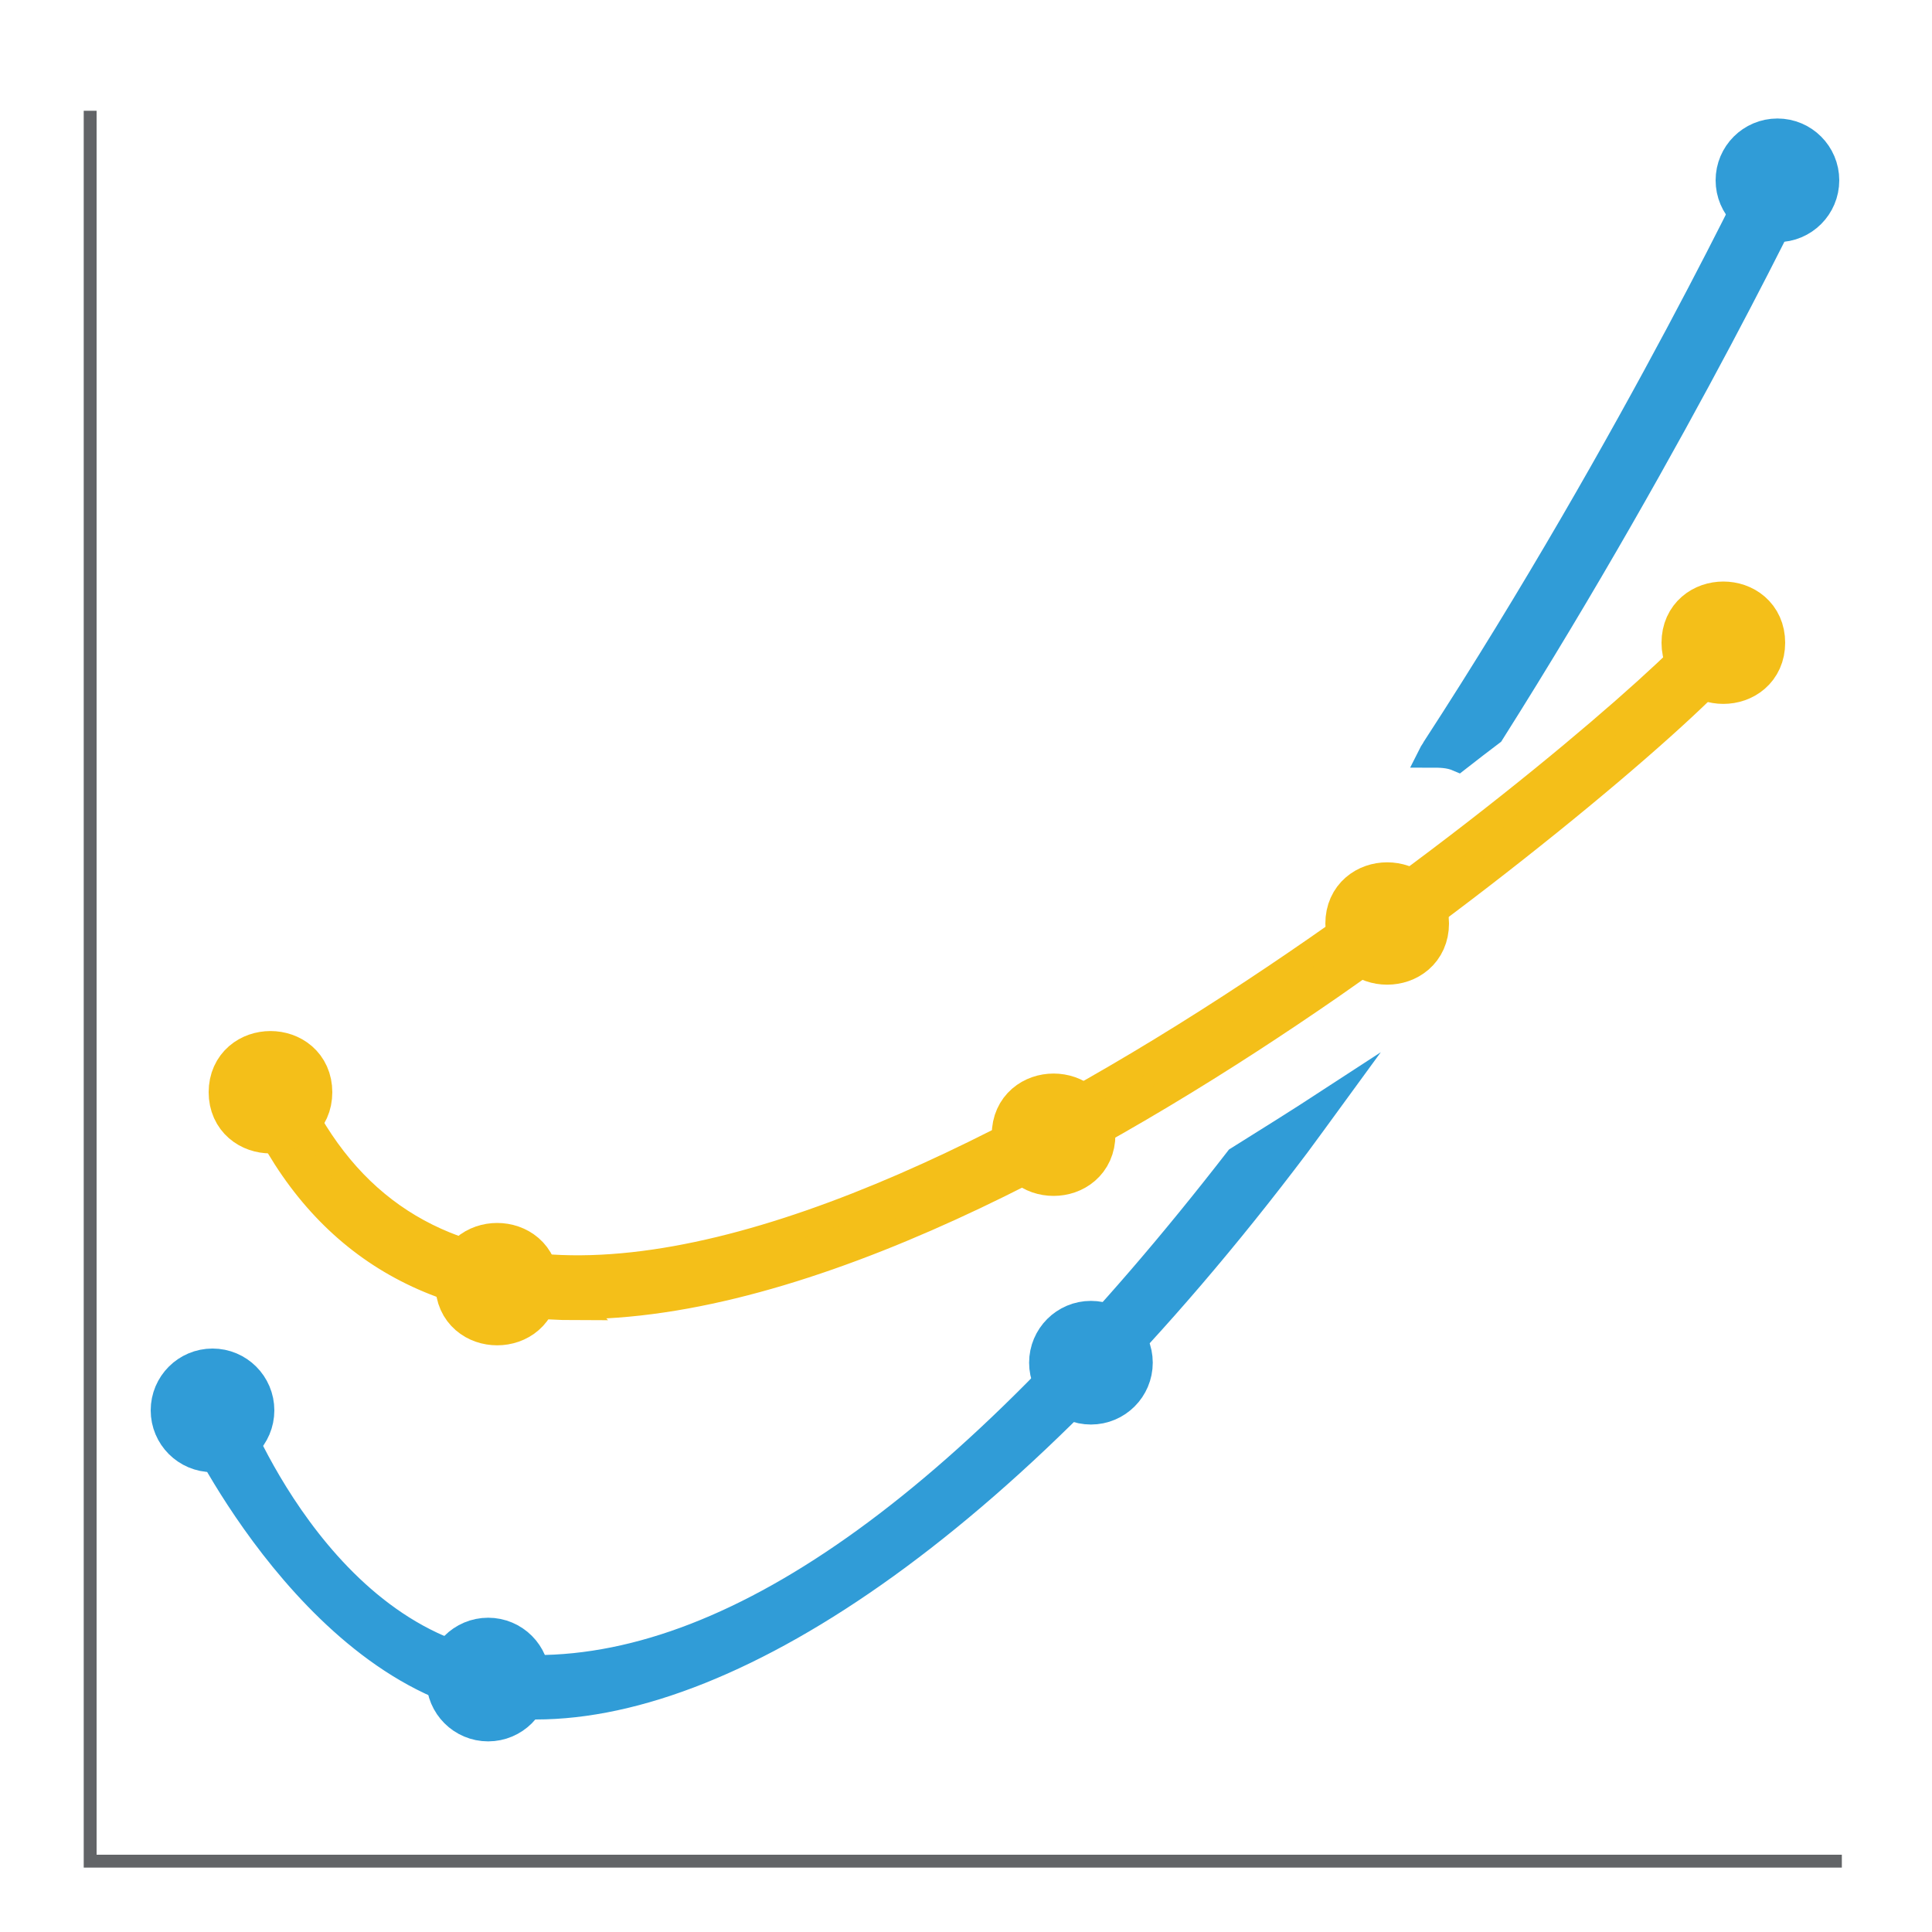
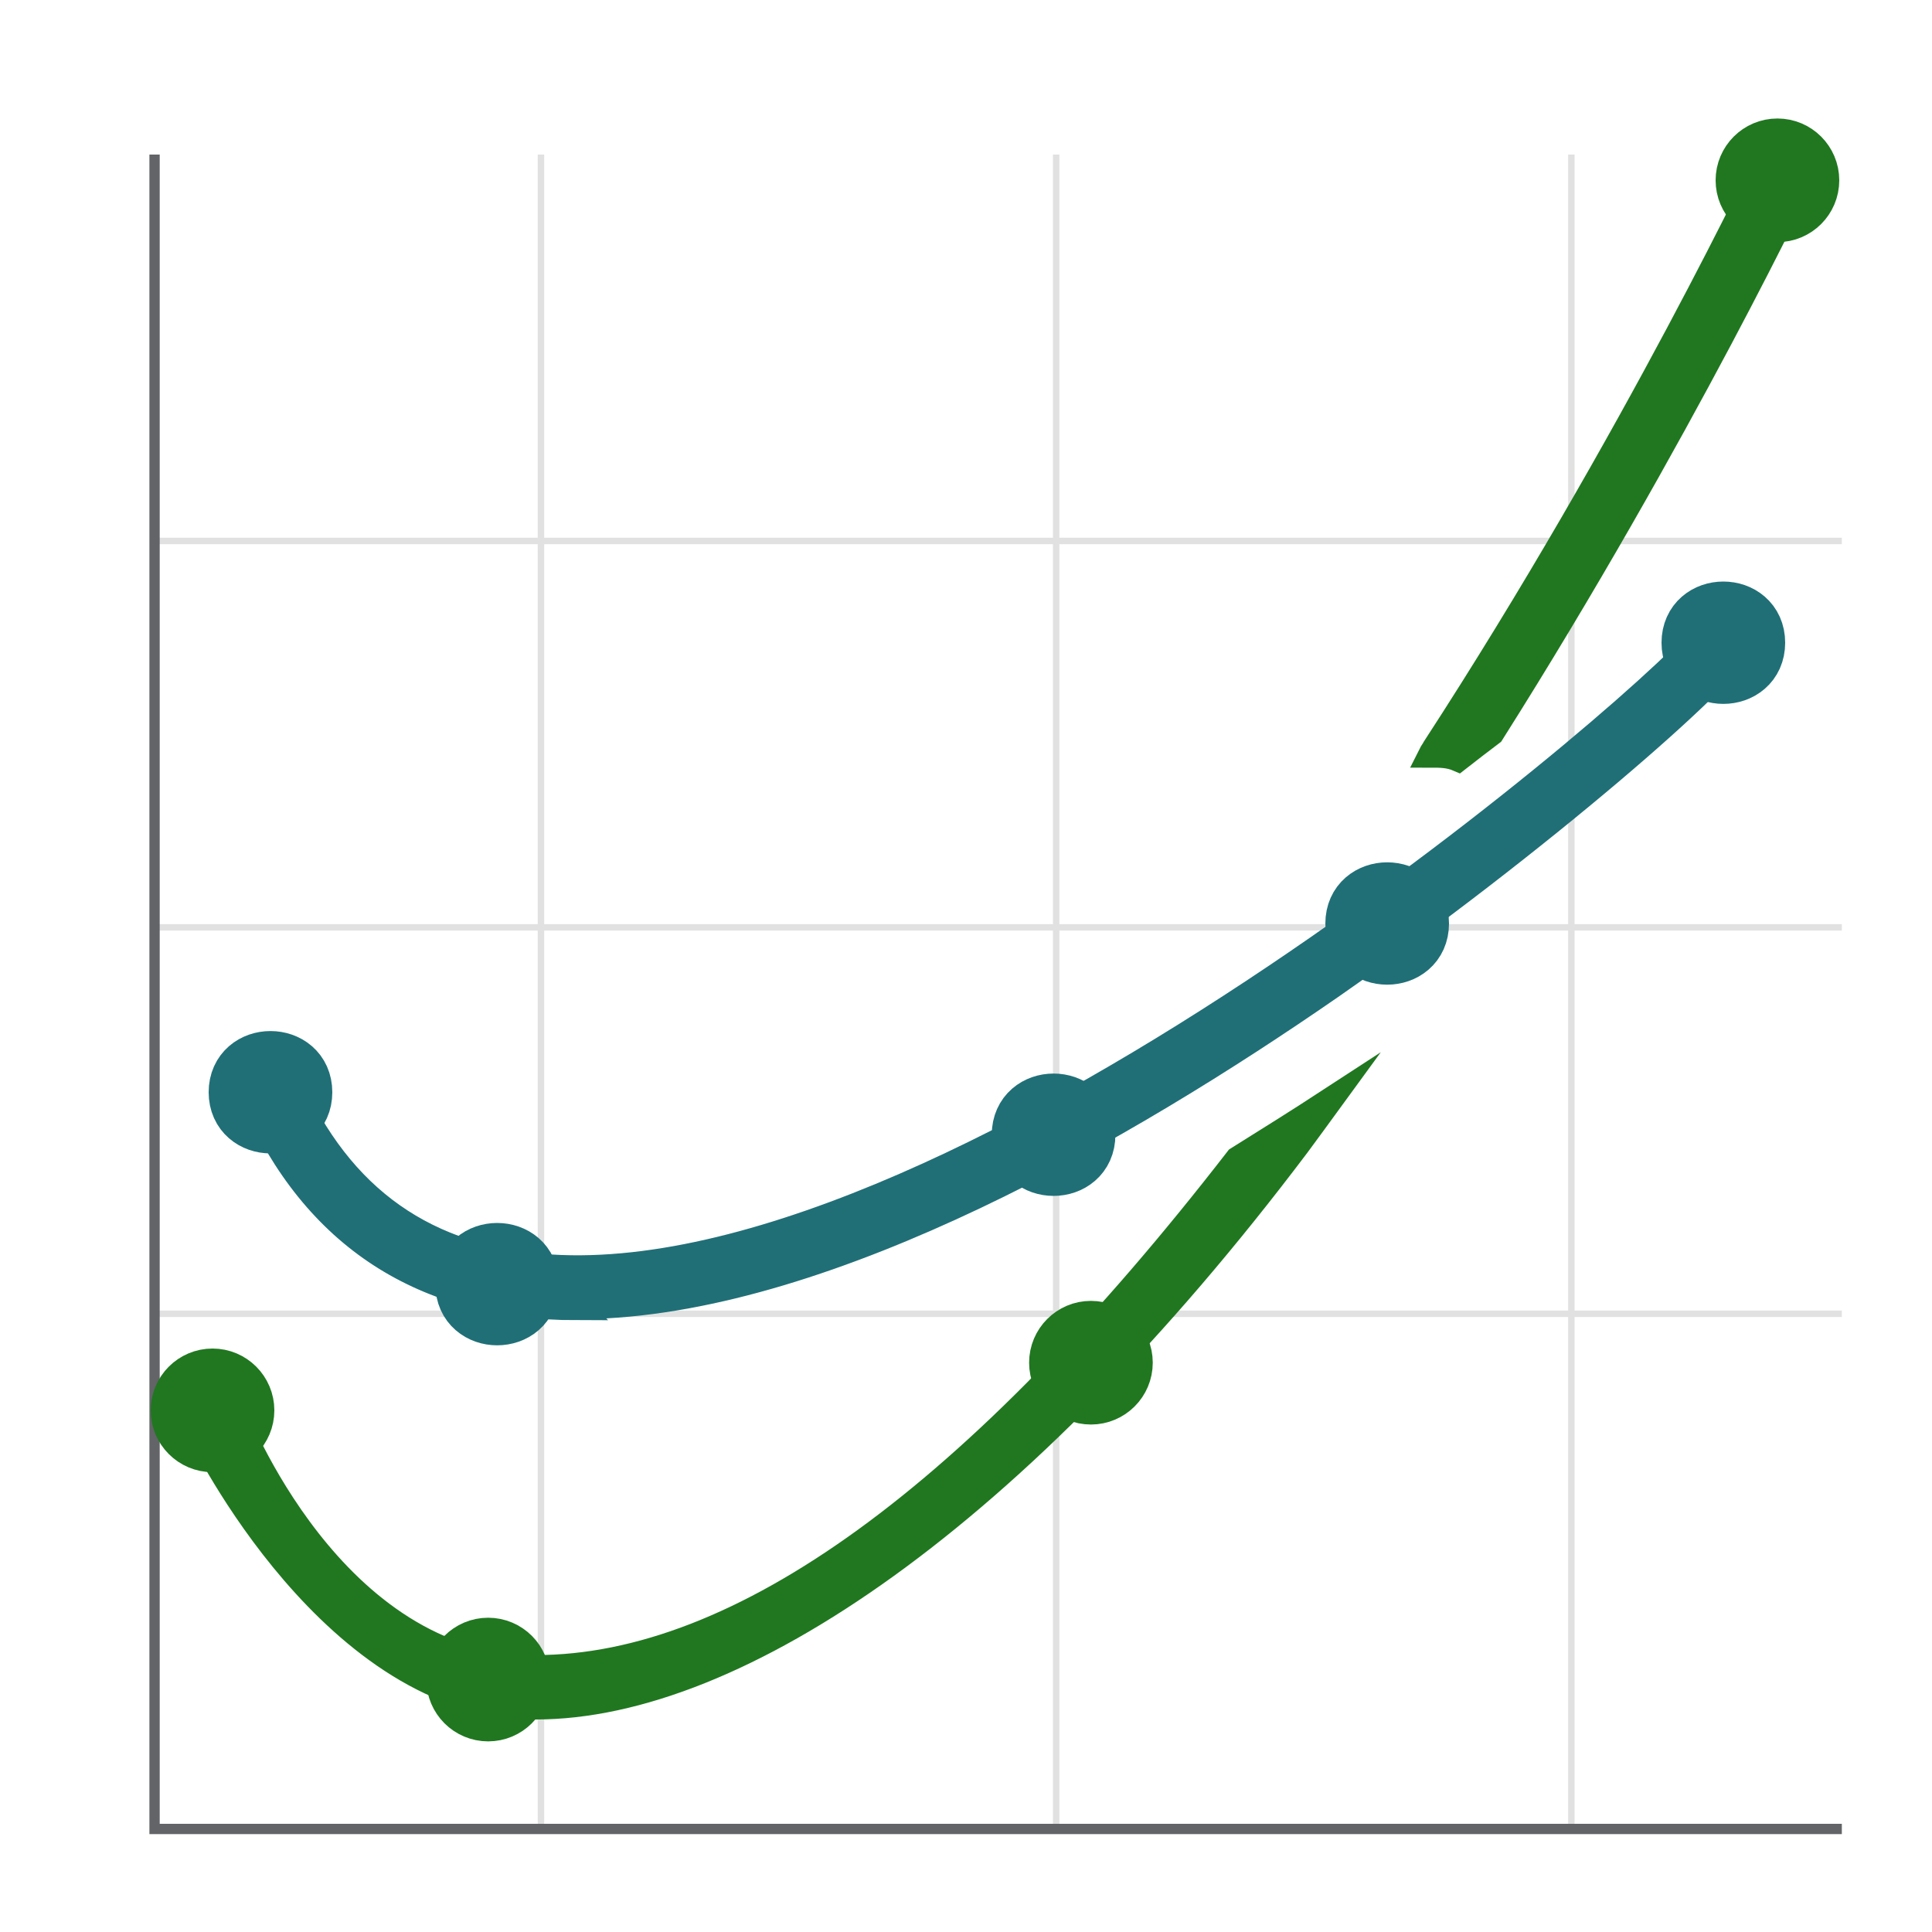
<svg xmlns="http://www.w3.org/2000/svg" version="1.1" viewBox="0 0 150 150">
  <defs>
    <style>
-       .cls-1 {
-         fill: none;
-         stroke: #626467;
-       }
- 
      .cls-1, .cls-2, .cls-3, .cls-4, .cls-5 {
        stroke-miterlimit: 10;
      }

      .cls-2, .cls-3 {
        stroke-width: 5px;
      }

      .cls-2, .cls-4 {
-         fill: #f4bf19;
-         stroke: #f4bf19;
+         fill: #206f77;
+         stroke: #206f77;
      }

      .cls-3, .cls-5 {
-         fill: #309cd7;
-         stroke: #309cd7;
+         fill: #207720;
+         stroke: #207720;
      }

      .cls-4, .cls-5 {
        stroke-width: 2px;
      }
    </style>
  </defs>
  <g>
    <g id="Layer_1">
-       <g id="Layer_1-2" data-name="Layer_1">
-         <g id="Layer_1-2">
-           <polyline class="cls-1" points="143 144.5 7 144.5 7 8.6" />
-         </g>
-       </g>
+       <line x1="12" y1="42" x2="143" y2="42" stroke="#e1e1e1" stroke-width="0.5" />
+       <line x1="12" y1="72" x2="143" y2="72" stroke="#e1e1e1" stroke-width="0.5" />
+       <line x1="12" y1="102" x2="143" y2="102" stroke="#e1e1e1" stroke-width="0.5" />
+       <line x1="42" y1="12" x2="42" y2="142" stroke="#e1e1e1" stroke-width="0.5" />
+       <line x1="82" y1="12" x2="82" y2="142" stroke="#e1e1e1" stroke-width="0.5" />
+       <line x1="122" y1="12" x2="122" y2="142" stroke="#e1e1e1" stroke-width="0.5" />
+       <polyline points="12,12 12,142 143,142" fill="none" stroke="#626467" stroke-width="0.8" />
      <path class="cls-5" d="M96.1,90c-20.3,26.2-38.6,39.5-54.5,39.5s-23.4-19.7-23.5-19.9l-2.7,1.3c.4.9,10.6,21.6,26.2,21.6s37.3-14.7,59.1-43.6c.8-1.1,1.7-2.3,2.5-3.4-2.3,1.5-4.7,3-7.1,4.5Z" />
      <path class="cls-5" d="M113.2,58.9c.9-.7,1.8-1.4,2.6-2,14.6-23.1,24.4-43.7,24.5-44l-2.7-1.3c-.1.2-10.6,22.5-26.2,46.5-.1.2-.2.3-.3.5.7,0,1.4,0,2.1.3Z" />
      <circle class="cls-3" cx="16.5" cy="109.5" r="2.3" />
      <circle class="cls-3" cx="37.9" cy="130.4" r="2.3" />
      <circle class="cls-3" cx="84.7" cy="105.8" r="2.3" />
      <circle class="cls-3" cx="138" cy="14" r="2.3" />
      <g>
        <path class="cls-4" d="M44.8,101.5c-11.9,0-20.4-5.5-25.1-16.3l2.7-1.2c4,9.1,10.7,13.8,20.4,14.4,32.5,2,87.3-45.5,89.7-49.5-.2.3-.2,1,.2,1.5.5.5,1.1.6,1.5.4l-1.4-2.7c1-.5,1.7-.2,2,.1.5.4.6,1.1.4,1.8-.8,2.3-15.8,15.4-31.9,26.6-15.9,11-38.7,24.2-57.2,24.8-.5,0-.9,0-1.4,0Z" />
        <path class="cls-2" d="M23.3,84.8c0,3-4.6,3-4.6,0,0-3,4.6-3,4.6,0Z" />
        <path class="cls-2" d="M40.9,99.7c0,3-4.6,3-4.6,0,0-3,4.6-3,4.6,0Z" />
        <path class="cls-2" d="M84.1,88.1c0,3-4.6,3-4.6,0,0-3,4.6-3,4.6,0Z" />
        <path class="cls-2" d="M136.1,49.9c0,3-4.6,3-4.6,0,0-3,4.6-3,4.6,0Z" />
        <path class="cls-2" d="M110,71.7c0,3-4.6,3-4.6,0,0-3,4.6-3,4.6,0Z" />
      </g>
    </g>
  </g>
</svg>
